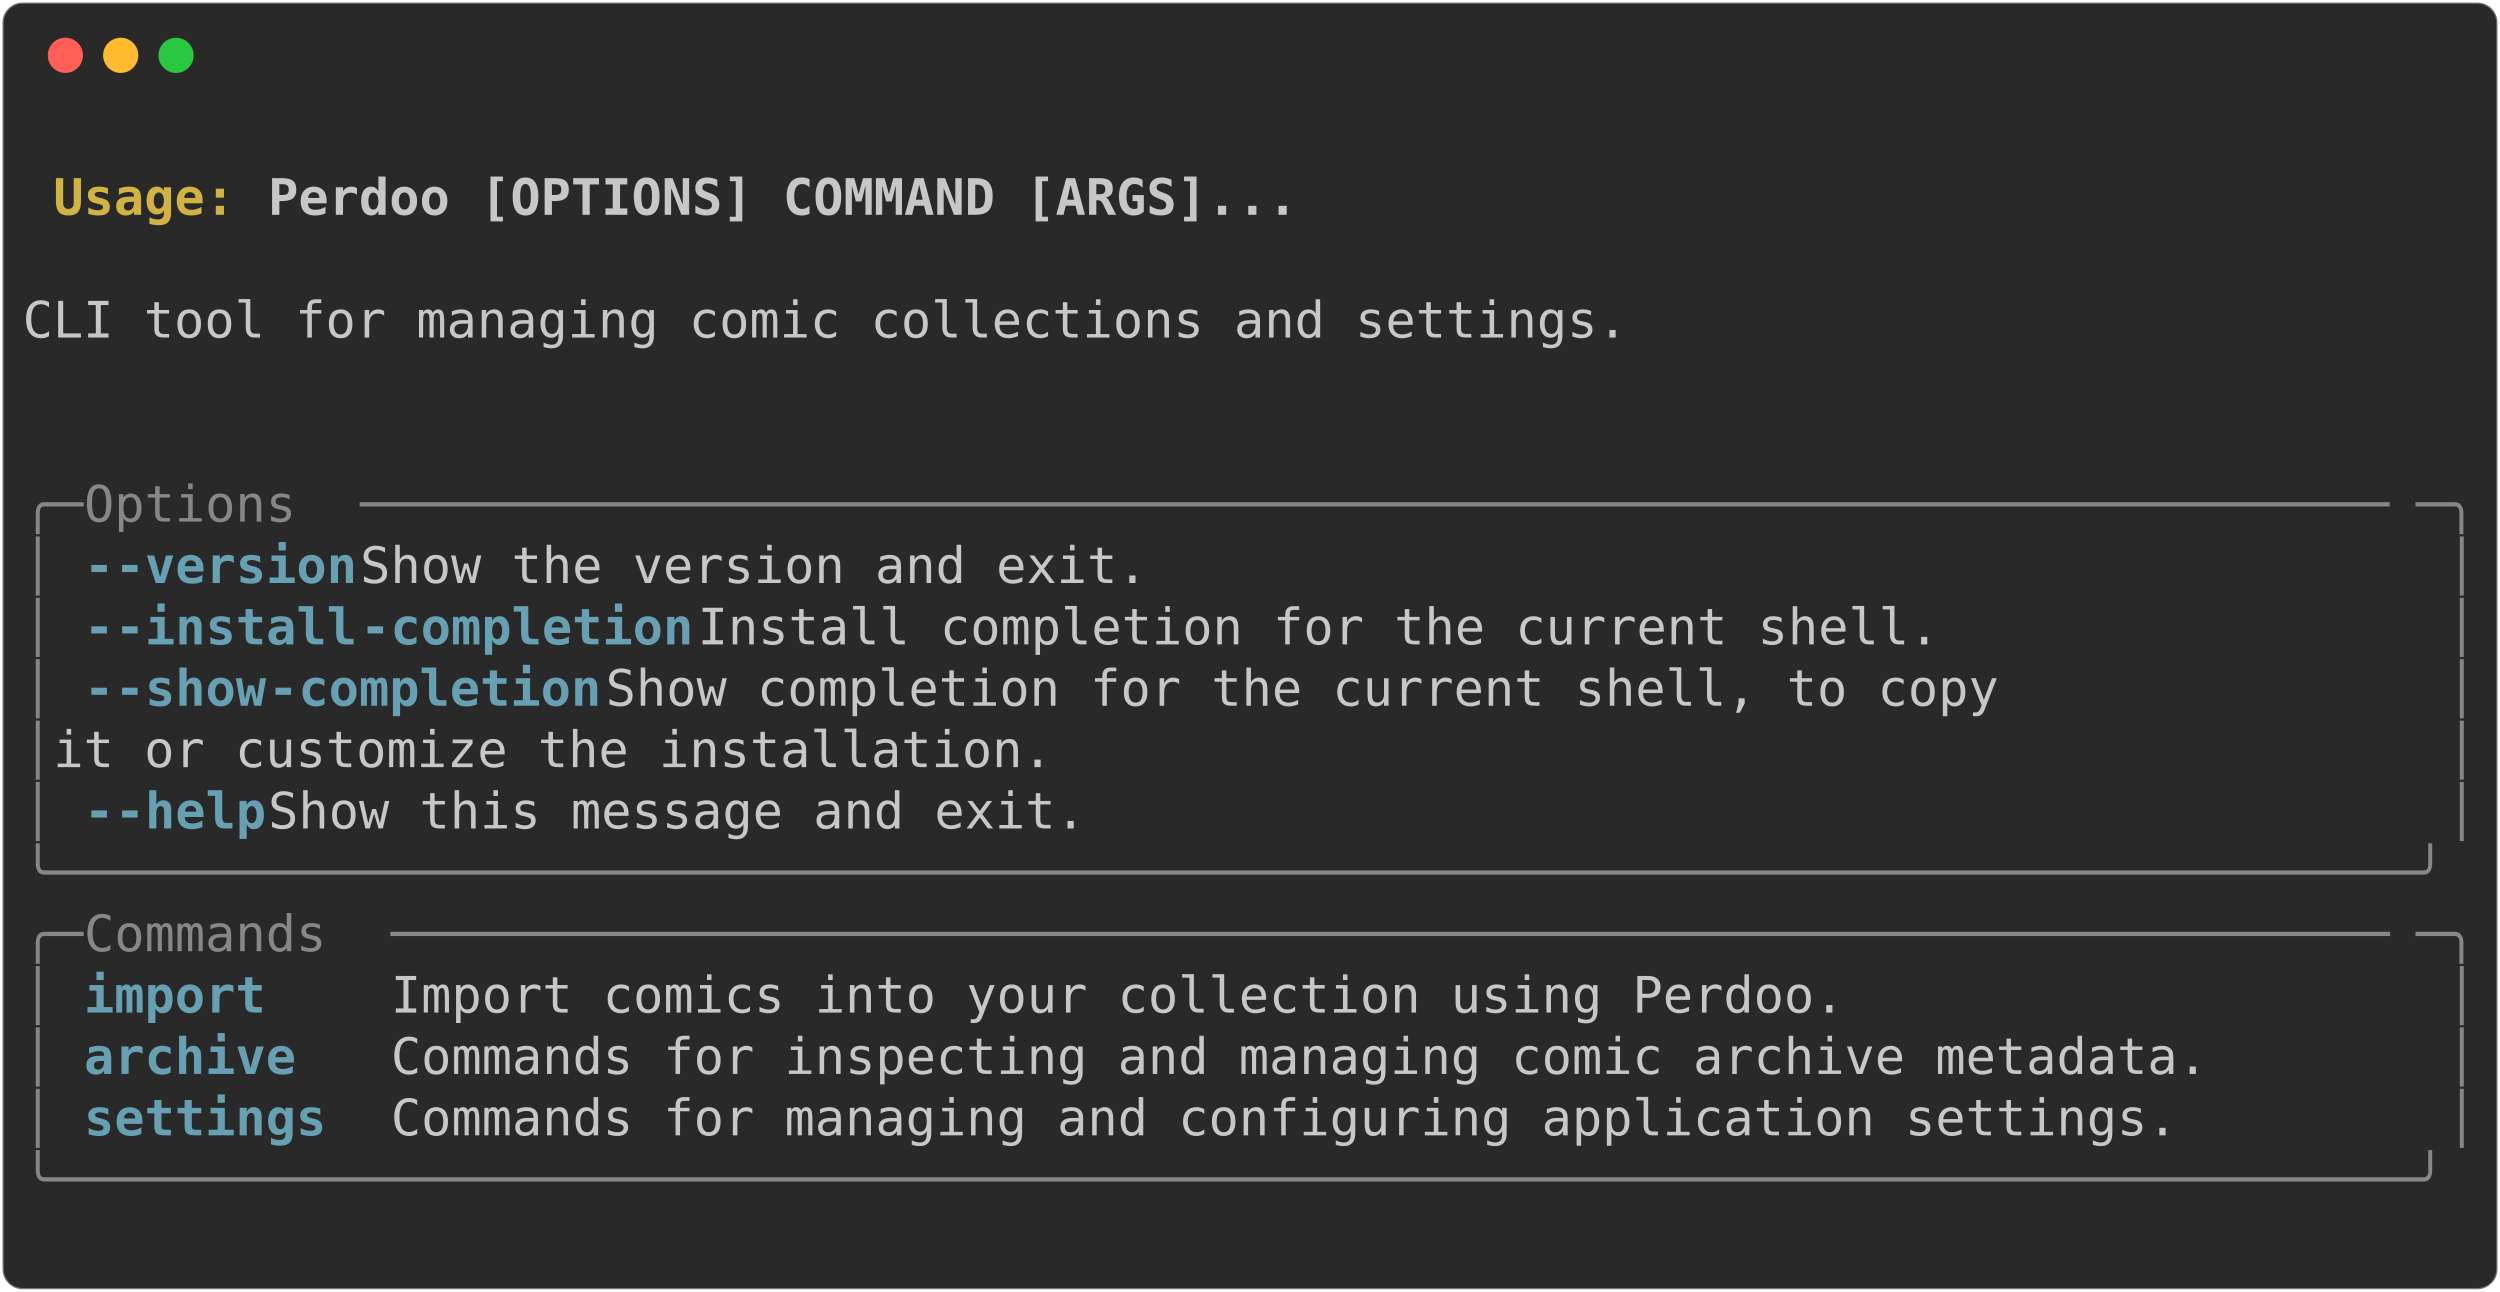
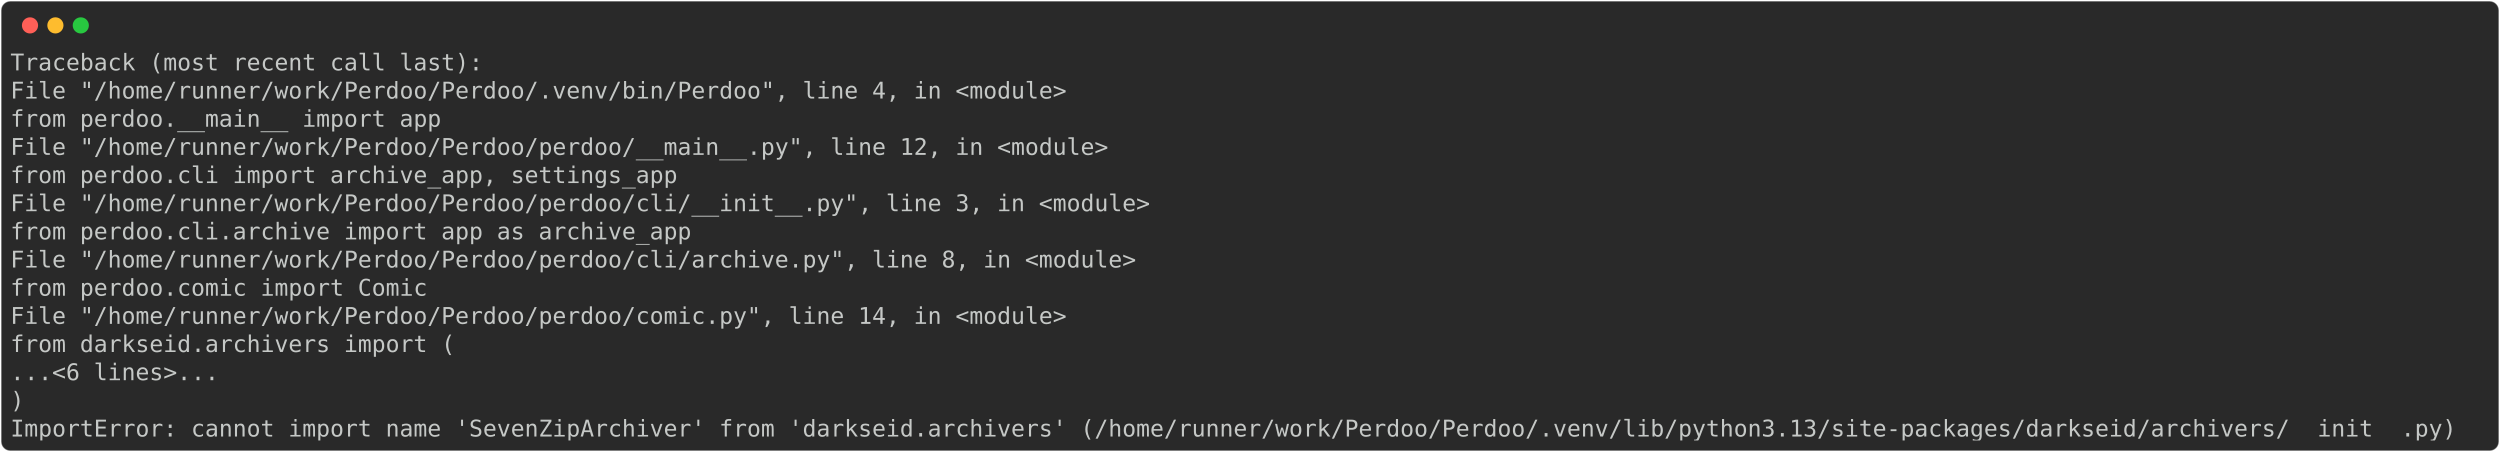
- <svg xmlns="http://www.w3.org/2000/svg" class="rich-terminal" viewBox="0 0 994 513.6">
+ <svg xmlns="http://www.w3.org/2000/svg" class="rich-terminal" viewBox="0 0 2166 391.6">
  <style>

    @font-face {
        font-family: "Fira Code";
        src: local("FiraCode-Regular"),
                url("https://cdnjs.cloudflare.com/ajax/libs/firacode/6.2.0/woff2/FiraCode-Regular.woff2") format("woff2"),
                url("https://cdnjs.cloudflare.com/ajax/libs/firacode/6.2.0/woff/FiraCode-Regular.woff") format("woff");
        font-style: normal;
        font-weight: 400;
    }
    @font-face {
        font-family: "Fira Code";
        src: local("FiraCode-Bold"),
                url("https://cdnjs.cloudflare.com/ajax/libs/firacode/6.2.0/woff2/FiraCode-Bold.woff2") format("woff2"),
                url("https://cdnjs.cloudflare.com/ajax/libs/firacode/6.2.0/woff/FiraCode-Bold.woff") format("woff");
        font-style: bold;
        font-weight: 700;
    }

-     .terminal-1750544253-matrix {
+     .terminal-884249335-matrix {
        font-family: Fira Code, monospace;
        font-size: 20px;
        line-height: 24.4px;
        font-variant-east-asian: full-width;
    }

-     .terminal-1750544253-title {
+     .terminal-884249335-title {
        font-size: 18px;
        font-weight: bold;
        font-family: arial;
    }

-     .terminal-1750544253-r1 { fill: #c5c8c6;font-weight: bold }
- .terminal-1750544253-r2 { fill: #c5c8c6 }
- .terminal-1750544253-r3 { fill: #d0b344;font-weight: bold }
- .terminal-1750544253-r4 { fill: #868887 }
- .terminal-1750544253-r5 { fill: #68a0b3;font-weight: bold }
+     .terminal-884249335-r1 { fill: #c5c8c6 }
    </style>
  <defs>
-     <clipPath id="terminal-1750544253-clip-terminal">
-       <rect x="0" y="0" width="975.0" height="462.6" />
+     <clipPath id="terminal-884249335-clip-terminal">
+       <rect x="0" y="0" width="2146.2" height="340.6" />
    </clipPath>
-     <clipPath id="terminal-1750544253-line-0">
-       <rect x="0" y="1.5" width="976" height="24.65" />
+     <clipPath id="terminal-884249335-line-0">
+       <rect x="0" y="1.5" width="2147.2" height="24.65" />
    </clipPath>
-     <clipPath id="terminal-1750544253-line-1">
-       <rect x="0" y="25.9" width="976" height="24.65" />
+     <clipPath id="terminal-884249335-line-1">
+       <rect x="0" y="25.9" width="2147.2" height="24.65" />
    </clipPath>
-     <clipPath id="terminal-1750544253-line-2">
-       <rect x="0" y="50.3" width="976" height="24.65" />
+     <clipPath id="terminal-884249335-line-2">
+       <rect x="0" y="50.3" width="2147.2" height="24.65" />
    </clipPath>
-     <clipPath id="terminal-1750544253-line-3">
-       <rect x="0" y="74.7" width="976" height="24.65" />
+     <clipPath id="terminal-884249335-line-3">
+       <rect x="0" y="74.7" width="2147.2" height="24.65" />
    </clipPath>
-     <clipPath id="terminal-1750544253-line-4">
-       <rect x="0" y="99.1" width="976" height="24.65" />
+     <clipPath id="terminal-884249335-line-4">
+       <rect x="0" y="99.1" width="2147.2" height="24.65" />
    </clipPath>
-     <clipPath id="terminal-1750544253-line-5">
-       <rect x="0" y="123.5" width="976" height="24.65" />
+     <clipPath id="terminal-884249335-line-5">
+       <rect x="0" y="123.5" width="2147.2" height="24.65" />
    </clipPath>
-     <clipPath id="terminal-1750544253-line-6">
-       <rect x="0" y="147.9" width="976" height="24.65" />
+     <clipPath id="terminal-884249335-line-6">
+       <rect x="0" y="147.9" width="2147.2" height="24.65" />
    </clipPath>
-     <clipPath id="terminal-1750544253-line-7">
-       <rect x="0" y="172.3" width="976" height="24.65" />
+     <clipPath id="terminal-884249335-line-7">
+       <rect x="0" y="172.3" width="2147.2" height="24.65" />
    </clipPath>
-     <clipPath id="terminal-1750544253-line-8">
-       <rect x="0" y="196.7" width="976" height="24.65" />
+     <clipPath id="terminal-884249335-line-8">
+       <rect x="0" y="196.7" width="2147.2" height="24.65" />
    </clipPath>
-     <clipPath id="terminal-1750544253-line-9">
-       <rect x="0" y="221.1" width="976" height="24.65" />
+     <clipPath id="terminal-884249335-line-9">
+       <rect x="0" y="221.1" width="2147.2" height="24.65" />
    </clipPath>
-     <clipPath id="terminal-1750544253-line-10">
-       <rect x="0" y="245.5" width="976" height="24.65" />
+     <clipPath id="terminal-884249335-line-10">
+       <rect x="0" y="245.5" width="2147.2" height="24.65" />
    </clipPath>
-     <clipPath id="terminal-1750544253-line-11">
-       <rect x="0" y="269.9" width="976" height="24.65" />
+     <clipPath id="terminal-884249335-line-11">
+       <rect x="0" y="269.9" width="2147.2" height="24.65" />
    </clipPath>
-     <clipPath id="terminal-1750544253-line-12">
-       <rect x="0" y="294.3" width="976" height="24.65" />
-     </clipPath>
-     <clipPath id="terminal-1750544253-line-13">
-       <rect x="0" y="318.7" width="976" height="24.65" />
-     </clipPath>
-     <clipPath id="terminal-1750544253-line-14">
-       <rect x="0" y="343.1" width="976" height="24.65" />
-     </clipPath>
-     <clipPath id="terminal-1750544253-line-15">
-       <rect x="0" y="367.5" width="976" height="24.65" />
-     </clipPath>
-     <clipPath id="terminal-1750544253-line-16">
-       <rect x="0" y="391.9" width="976" height="24.65" />
-     </clipPath>
-     <clipPath id="terminal-1750544253-line-17">
-       <rect x="0" y="416.3" width="976" height="24.65" />
+     <clipPath id="terminal-884249335-line-12">
+       <rect x="0" y="294.3" width="2147.2" height="24.65" />
    </clipPath>
  </defs>
-   <rect fill="#292929" stroke="rgba(255,255,255,0.35)" stroke-width="1" x="1" y="1" width="992" height="511.6" rx="8" />
+   <rect fill="#292929" stroke="rgba(255,255,255,0.35)" stroke-width="1" x="1" y="1" width="2164" height="389.6" rx="8" />
  <g transform="translate(26,22)">
    <circle cx="0" cy="0" r="7" fill="#ff5f57" />
    <circle cx="22" cy="0" r="7" fill="#febc2e" />
    <circle cx="44" cy="0" r="7" fill="#28c840" />
  </g>
-   <g transform="translate(9, 41)" clip-path="url(#terminal-1750544253-clip-terminal)">
-     <g class="terminal-1750544253-matrix">
-       <text class="terminal-1750544253-r2" x="976" y="20" textLength="12.2" clip-path="url(#terminal-1750544253-line-0)">
+   <g transform="translate(9, 41)" clip-path="url(#terminal-884249335-clip-terminal)">
+     <g class="terminal-884249335-matrix">
+       <text class="terminal-884249335-r1" x="0" y="20" textLength="414.8" clip-path="url(#terminal-884249335-line-0)">Traceback (most recent call last):</text>
+       <text class="terminal-884249335-r1" x="2147.2" y="20" textLength="12.2" clip-path="url(#terminal-884249335-line-0)">
</text>
-       <text class="terminal-1750544253-r3" x="12.2" y="44.4" textLength="85.4" clip-path="url(#terminal-1750544253-line-1)">Usage: </text>
-       <text class="terminal-1750544253-r1" x="97.6" y="44.4" textLength="414.8" clip-path="url(#terminal-1750544253-line-1)">Perdoo [OPTIONS] COMMAND [ARGS]...</text>
-       <text class="terminal-1750544253-r2" x="976" y="44.4" textLength="12.2" clip-path="url(#terminal-1750544253-line-1)">
+       <text class="terminal-884249335-r1" x="0" y="44.4" textLength="951.6" clip-path="url(#terminal-884249335-line-1)">  File "/home/runner/work/Perdoo/Perdoo/.venv/bin/Perdoo", line 4, in &lt;module&gt;</text>
+       <text class="terminal-884249335-r1" x="2147.2" y="44.4" textLength="12.2" clip-path="url(#terminal-884249335-line-1)">
</text>
-       <text class="terminal-1750544253-r2" x="976" y="68.8" textLength="12.2" clip-path="url(#terminal-1750544253-line-2)">
+       <text class="terminal-884249335-r1" x="0" y="68.8" textLength="427" clip-path="url(#terminal-884249335-line-2)">    from perdoo.__main__ import app</text>
+       <text class="terminal-884249335-r1" x="2147.2" y="68.8" textLength="12.2" clip-path="url(#terminal-884249335-line-2)">
</text>
-       <text class="terminal-1750544253-r2" x="0" y="93.2" textLength="976" clip-path="url(#terminal-1750544253-line-3)"> CLI tool for managing comic collections and settings.                          </text>
-       <text class="terminal-1750544253-r2" x="976" y="93.2" textLength="12.2" clip-path="url(#terminal-1750544253-line-3)">
+       <text class="terminal-884249335-r1" x="0" y="93.2" textLength="988.2" clip-path="url(#terminal-884249335-line-3)">  File "/home/runner/work/Perdoo/Perdoo/perdoo/__main__.py", line 12, in &lt;module&gt;</text>
+       <text class="terminal-884249335-r1" x="2147.2" y="93.2" textLength="12.2" clip-path="url(#terminal-884249335-line-3)">
</text>
-       <text class="terminal-1750544253-r2" x="976" y="117.6" textLength="12.2" clip-path="url(#terminal-1750544253-line-4)">
+       <text class="terminal-884249335-r1" x="0" y="117.6" textLength="634.4" clip-path="url(#terminal-884249335-line-4)">    from perdoo.cli import archive_app, settings_app</text>
+       <text class="terminal-884249335-r1" x="2147.2" y="117.6" textLength="12.2" clip-path="url(#terminal-884249335-line-4)">
</text>
-       <text class="terminal-1750544253-r2" x="976" y="142" textLength="12.2" clip-path="url(#terminal-1750544253-line-5)">
+       <text class="terminal-884249335-r1" x="0" y="142" textLength="1024.8" clip-path="url(#terminal-884249335-line-5)">  File "/home/runner/work/Perdoo/Perdoo/perdoo/cli/__init__.py", line 3, in &lt;module&gt;</text>
+       <text class="terminal-884249335-r1" x="2147.2" y="142" textLength="12.2" clip-path="url(#terminal-884249335-line-5)">
</text>
-       <text class="terminal-1750544253-r4" x="0" y="166.4" textLength="24.4" clip-path="url(#terminal-1750544253-line-6)">╭─</text>
-       <text class="terminal-1750544253-r4" x="24.4" y="166.4" textLength="109.8" clip-path="url(#terminal-1750544253-line-6)"> Options </text>
-       <text class="terminal-1750544253-r4" x="134.2" y="166.4" textLength="817.4" clip-path="url(#terminal-1750544253-line-6)">───────────────────────────────────────────────────────────────────</text>
-       <text class="terminal-1750544253-r4" x="951.6" y="166.4" textLength="24.4" clip-path="url(#terminal-1750544253-line-6)">─╮</text>
-       <text class="terminal-1750544253-r2" x="976" y="166.4" textLength="12.2" clip-path="url(#terminal-1750544253-line-6)">
+       <text class="terminal-884249335-r1" x="0" y="166.4" textLength="646.6" clip-path="url(#terminal-884249335-line-6)">    from perdoo.cli.archive import app as archive_app</text>
+       <text class="terminal-884249335-r1" x="2147.2" y="166.4" textLength="12.2" clip-path="url(#terminal-884249335-line-6)">
</text>
-       <text class="terminal-1750544253-r4" x="0" y="190.8" textLength="12.2" clip-path="url(#terminal-1750544253-line-7)">│</text>
-       <text class="terminal-1750544253-r5" x="24.4" y="190.8" textLength="12.2" clip-path="url(#terminal-1750544253-line-7)">-</text>
-       <text class="terminal-1750544253-r5" x="36.6" y="190.8" textLength="97.6" clip-path="url(#terminal-1750544253-line-7)">-version</text>
-       <text class="terminal-1750544253-r2" x="134.2" y="190.8" textLength="829.6" clip-path="url(#terminal-1750544253-line-7)">                     Show the version and exit.                     </text>
-       <text class="terminal-1750544253-r4" x="963.8" y="190.8" textLength="12.2" clip-path="url(#terminal-1750544253-line-7)">│</text>
-       <text class="terminal-1750544253-r2" x="976" y="190.8" textLength="12.2" clip-path="url(#terminal-1750544253-line-7)">
+       <text class="terminal-884249335-r1" x="0" y="190.8" textLength="1012.6" clip-path="url(#terminal-884249335-line-7)">  File "/home/runner/work/Perdoo/Perdoo/perdoo/cli/archive.py", line 8, in &lt;module&gt;</text>
+       <text class="terminal-884249335-r1" x="2147.2" y="190.8" textLength="12.2" clip-path="url(#terminal-884249335-line-7)">
</text>
-       <text class="terminal-1750544253-r4" x="0" y="215.2" textLength="12.2" clip-path="url(#terminal-1750544253-line-8)">│</text>
-       <text class="terminal-1750544253-r5" x="24.4" y="215.2" textLength="12.2" clip-path="url(#terminal-1750544253-line-8)">-</text>
-       <text class="terminal-1750544253-r5" x="36.6" y="215.2" textLength="97.6" clip-path="url(#terminal-1750544253-line-8)">-install</text>
-       <text class="terminal-1750544253-r5" x="134.2" y="215.2" textLength="134.2" clip-path="url(#terminal-1750544253-line-8)">-completion</text>
-       <text class="terminal-1750544253-r2" x="268.4" y="215.2" textLength="695.4" clip-path="url(#terminal-1750544253-line-8)">          Install completion for the current shell.      </text>
-       <text class="terminal-1750544253-r4" x="963.8" y="215.2" textLength="12.2" clip-path="url(#terminal-1750544253-line-8)">│</text>
-       <text class="terminal-1750544253-r2" x="976" y="215.2" textLength="12.2" clip-path="url(#terminal-1750544253-line-8)">
+       <text class="terminal-884249335-r1" x="0" y="215.2" textLength="414.8" clip-path="url(#terminal-884249335-line-8)">    from perdoo.comic import Comic</text>
+       <text class="terminal-884249335-r1" x="2147.2" y="215.2" textLength="12.2" clip-path="url(#terminal-884249335-line-8)">
</text>
-       <text class="terminal-1750544253-r4" x="0" y="239.6" textLength="12.2" clip-path="url(#terminal-1750544253-line-9)">│</text>
-       <text class="terminal-1750544253-r5" x="24.4" y="239.6" textLength="12.2" clip-path="url(#terminal-1750544253-line-9)">-</text>
-       <text class="terminal-1750544253-r5" x="36.6" y="239.6" textLength="61" clip-path="url(#terminal-1750544253-line-9)">-show</text>
-       <text class="terminal-1750544253-r5" x="97.6" y="239.6" textLength="134.2" clip-path="url(#terminal-1750544253-line-9)">-completion</text>
-       <text class="terminal-1750544253-r2" x="231.8" y="239.6" textLength="732" clip-path="url(#terminal-1750544253-line-9)">             Show completion for the current shell, to copy </text>
-       <text class="terminal-1750544253-r4" x="963.8" y="239.6" textLength="12.2" clip-path="url(#terminal-1750544253-line-9)">│</text>
-       <text class="terminal-1750544253-r2" x="976" y="239.6" textLength="12.2" clip-path="url(#terminal-1750544253-line-9)">
+       <text class="terminal-884249335-r1" x="0" y="239.6" textLength="951.6" clip-path="url(#terminal-884249335-line-9)">  File "/home/runner/work/Perdoo/Perdoo/perdoo/comic.py", line 14, in &lt;module&gt;</text>
+       <text class="terminal-884249335-r1" x="2147.2" y="239.6" textLength="12.2" clip-path="url(#terminal-884249335-line-9)">
</text>
-       <text class="terminal-1750544253-r4" x="0" y="264" textLength="12.2" clip-path="url(#terminal-1750544253-line-10)">│</text>
-       <text class="terminal-1750544253-r2" x="12.2" y="264" textLength="951.6" clip-path="url(#terminal-1750544253-line-10)">                               it or customize the installation.              </text>
-       <text class="terminal-1750544253-r4" x="963.8" y="264" textLength="12.2" clip-path="url(#terminal-1750544253-line-10)">│</text>
-       <text class="terminal-1750544253-r2" x="976" y="264" textLength="12.2" clip-path="url(#terminal-1750544253-line-10)">
+       <text class="terminal-884249335-r1" x="0" y="264" textLength="439.2" clip-path="url(#terminal-884249335-line-10)">    from darkseid.archivers import (</text>
+       <text class="terminal-884249335-r1" x="2147.2" y="264" textLength="12.2" clip-path="url(#terminal-884249335-line-10)">
</text>
-       <text class="terminal-1750544253-r4" x="0" y="288.4" textLength="12.2" clip-path="url(#terminal-1750544253-line-11)">│</text>
-       <text class="terminal-1750544253-r5" x="24.4" y="288.4" textLength="12.2" clip-path="url(#terminal-1750544253-line-11)">-</text>
-       <text class="terminal-1750544253-r5" x="36.6" y="288.4" textLength="61" clip-path="url(#terminal-1750544253-line-11)">-help</text>
-       <text class="terminal-1750544253-r2" x="97.6" y="288.4" textLength="866.2" clip-path="url(#terminal-1750544253-line-11)">                        Show this message and exit.                    </text>
-       <text class="terminal-1750544253-r4" x="963.8" y="288.4" textLength="12.2" clip-path="url(#terminal-1750544253-line-11)">│</text>
-       <text class="terminal-1750544253-r2" x="976" y="288.4" textLength="12.2" clip-path="url(#terminal-1750544253-line-11)">
+       <text class="terminal-884249335-r1" x="0" y="288.4" textLength="231.8" clip-path="url(#terminal-884249335-line-11)">    ...&lt;6 lines&gt;...</text>
+       <text class="terminal-884249335-r1" x="2147.2" y="288.4" textLength="12.2" clip-path="url(#terminal-884249335-line-11)">
</text>
-       <text class="terminal-1750544253-r4" x="0" y="312.8" textLength="976" clip-path="url(#terminal-1750544253-line-12)">╰──────────────────────────────────────────────────────────────────────────────╯</text>
-       <text class="terminal-1750544253-r2" x="976" y="312.8" textLength="12.2" clip-path="url(#terminal-1750544253-line-12)">
+       <text class="terminal-884249335-r1" x="0" y="312.8" textLength="61" clip-path="url(#terminal-884249335-line-12)">    )</text>
+       <text class="terminal-884249335-r1" x="2147.2" y="312.8" textLength="12.2" clip-path="url(#terminal-884249335-line-12)">
</text>
-       <text class="terminal-1750544253-r4" x="0" y="337.2" textLength="24.4" clip-path="url(#terminal-1750544253-line-13)">╭─</text>
-       <text class="terminal-1750544253-r4" x="24.4" y="337.2" textLength="122" clip-path="url(#terminal-1750544253-line-13)"> Commands </text>
-       <text class="terminal-1750544253-r4" x="146.4" y="337.2" textLength="805.2" clip-path="url(#terminal-1750544253-line-13)">──────────────────────────────────────────────────────────────────</text>
-       <text class="terminal-1750544253-r4" x="951.6" y="337.2" textLength="24.4" clip-path="url(#terminal-1750544253-line-13)">─╮</text>
-       <text class="terminal-1750544253-r2" x="976" y="337.2" textLength="12.2" clip-path="url(#terminal-1750544253-line-13)">
- </text>
-       <text class="terminal-1750544253-r4" x="0" y="361.6" textLength="12.2" clip-path="url(#terminal-1750544253-line-14)">│</text>
-       <text class="terminal-1750544253-r5" x="24.4" y="361.6" textLength="109.8" clip-path="url(#terminal-1750544253-line-14)">import   </text>
-       <text class="terminal-1750544253-r2" x="146.4" y="361.6" textLength="817.4" clip-path="url(#terminal-1750544253-line-14)"> Import comics into your collection using Perdoo.                  </text>
-       <text class="terminal-1750544253-r4" x="963.8" y="361.6" textLength="12.2" clip-path="url(#terminal-1750544253-line-14)">│</text>
-       <text class="terminal-1750544253-r2" x="976" y="361.6" textLength="12.2" clip-path="url(#terminal-1750544253-line-14)">
- </text>
-       <text class="terminal-1750544253-r4" x="0" y="386" textLength="12.2" clip-path="url(#terminal-1750544253-line-15)">│</text>
-       <text class="terminal-1750544253-r5" x="24.4" y="386" textLength="109.8" clip-path="url(#terminal-1750544253-line-15)">archive  </text>
-       <text class="terminal-1750544253-r2" x="146.4" y="386" textLength="817.4" clip-path="url(#terminal-1750544253-line-15)"> Commands for inspecting and managing comic archive metadata.      </text>
-       <text class="terminal-1750544253-r4" x="963.8" y="386" textLength="12.2" clip-path="url(#terminal-1750544253-line-15)">│</text>
-       <text class="terminal-1750544253-r2" x="976" y="386" textLength="12.2" clip-path="url(#terminal-1750544253-line-15)">
- </text>
-       <text class="terminal-1750544253-r4" x="0" y="410.4" textLength="12.2" clip-path="url(#terminal-1750544253-line-16)">│</text>
-       <text class="terminal-1750544253-r5" x="24.4" y="410.4" textLength="109.8" clip-path="url(#terminal-1750544253-line-16)">settings </text>
-       <text class="terminal-1750544253-r2" x="146.4" y="410.4" textLength="817.4" clip-path="url(#terminal-1750544253-line-16)"> Commands for managing and configuring application settings.       </text>
-       <text class="terminal-1750544253-r4" x="963.8" y="410.4" textLength="12.2" clip-path="url(#terminal-1750544253-line-16)">│</text>
-       <text class="terminal-1750544253-r2" x="976" y="410.4" textLength="12.2" clip-path="url(#terminal-1750544253-line-16)">
- </text>
-       <text class="terminal-1750544253-r4" x="0" y="434.8" textLength="976" clip-path="url(#terminal-1750544253-line-17)">╰──────────────────────────────────────────────────────────────────────────────╯</text>
-       <text class="terminal-1750544253-r2" x="976" y="434.8" textLength="12.2" clip-path="url(#terminal-1750544253-line-17)">
- </text>
-       <text class="terminal-1750544253-r2" x="976" y="459.2" textLength="12.2" clip-path="url(#terminal-1750544253-line-18)">
+       <text class="terminal-884249335-r1" x="0" y="337.2" textLength="2147.2" clip-path="url(#terminal-884249335-line-13)">ImportError: cannot import name 'SevenZipArchiver' from 'darkseid.archivers' (/home/runner/work/Perdoo/Perdoo/.venv/lib/python3.13/site-packages/darkseid/archivers/__init__.py)</text>
+       <text class="terminal-884249335-r1" x="2147.2" y="337.2" textLength="12.2" clip-path="url(#terminal-884249335-line-13)">
</text>
    </g>
  </g>
</svg>
